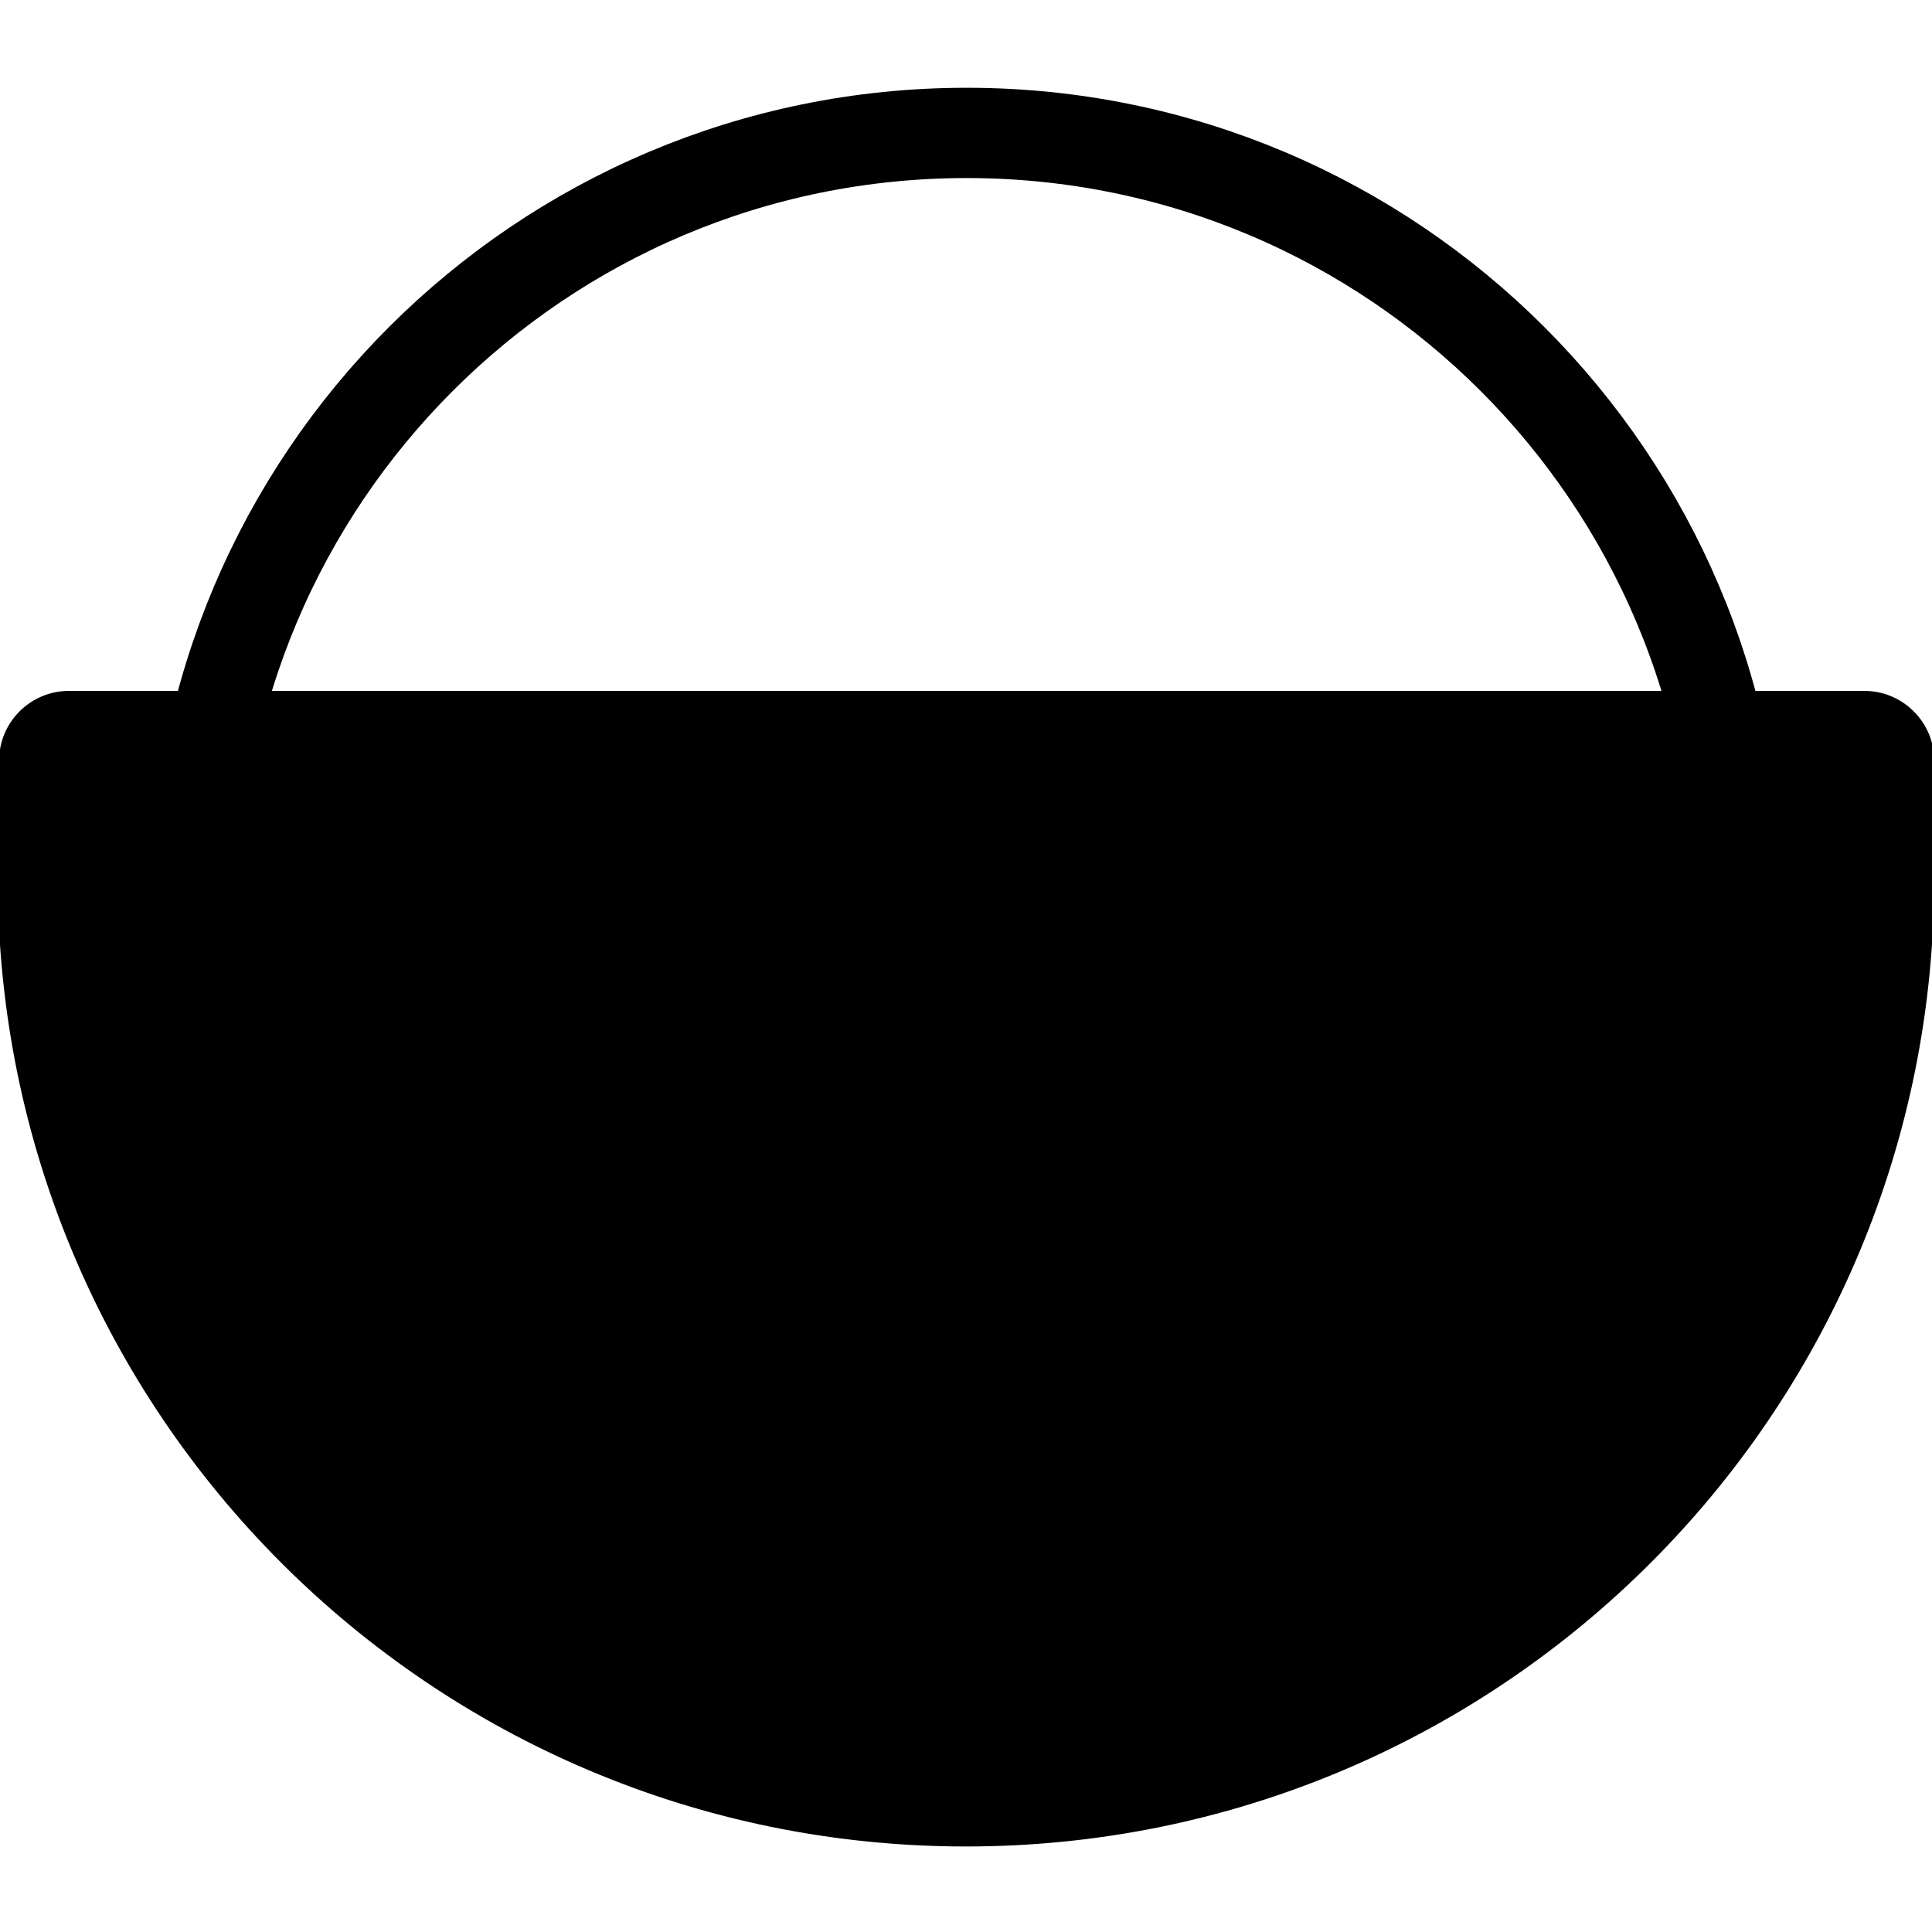
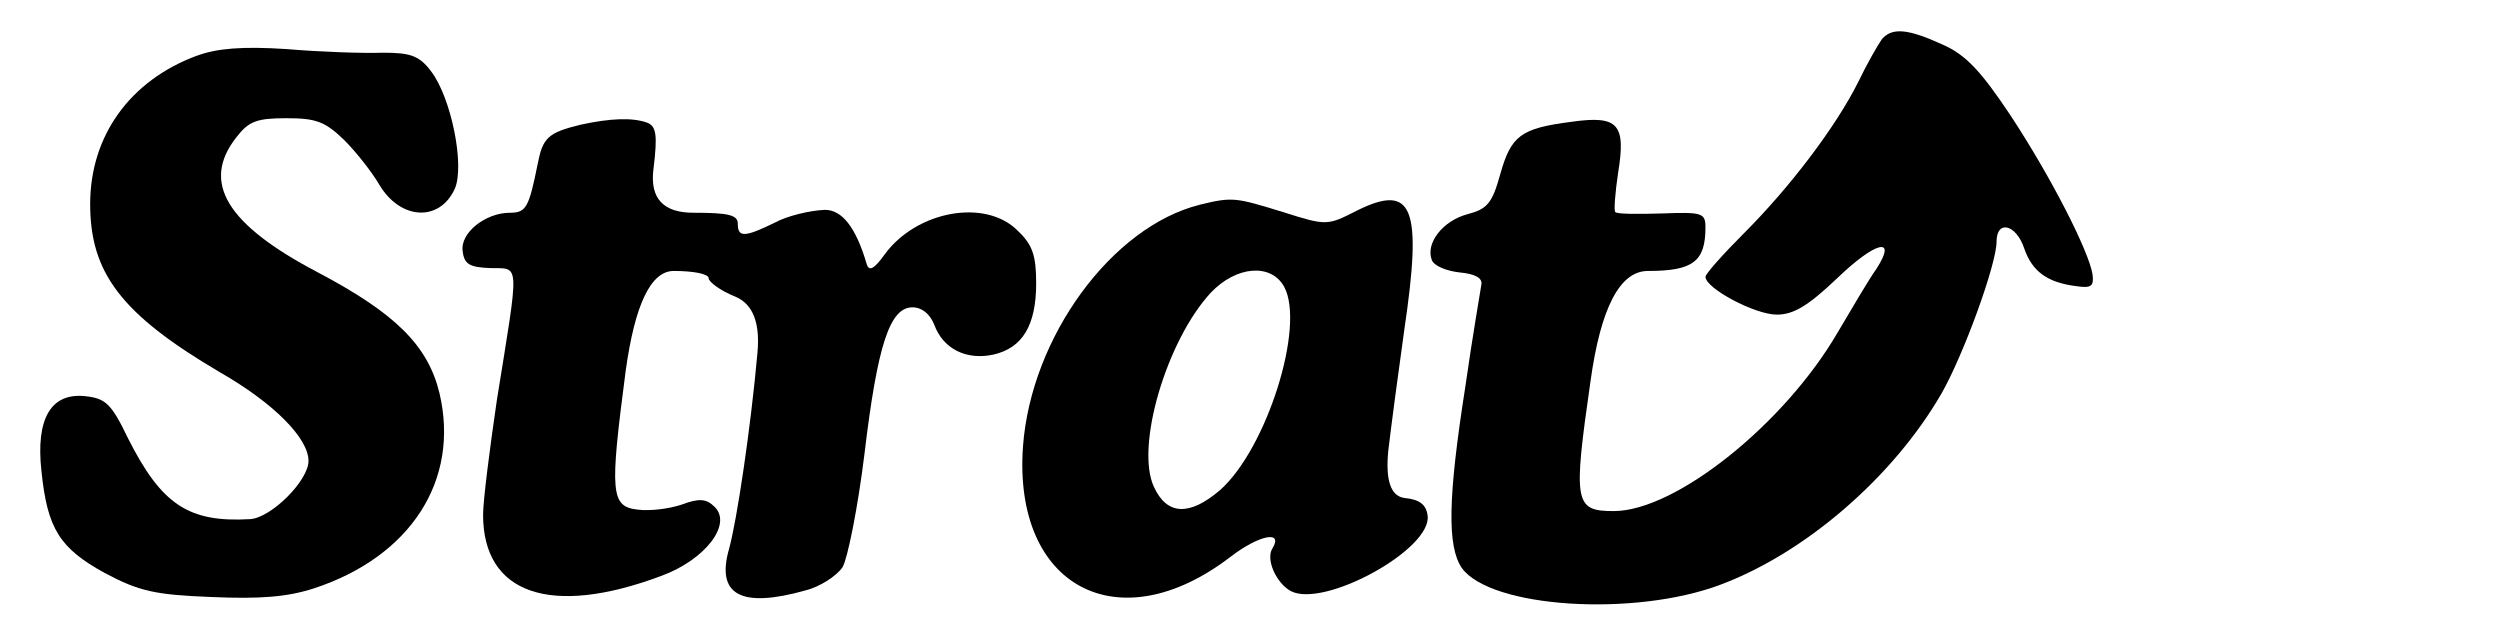
- <svg xmlns="http://www.w3.org/2000/svg" fill="currentColor" stroke="currentColor" width="20" height="20" viewBox="0 0 428 389.11">
-   <circle cx="214.15" cy="181" r="171" fill="none" stroke="currentColor" stroke-miterlimit="10" stroke-width="20" />
-   <path d="M413 134.11H15.29a15 15 0 0 0-15 15v15.3C.12 168 0 171.52 0 175.11c0 118.19 95.81 214 214 214 116.4 0 211.1-92.94 213.93-208.67 0-.44.07-.88.07-1.33v-30a15 15 0 0 0-15-15Z" />
+ <svg xmlns="http://www.w3.org/2000/svg" fill="currentColor" width="72" height="18" viewBox="83 228 578 150">
+   <path d="m523.59,237.5c-.87,1.22-3.49,5.76-5.59,10.13-5.41,10.83-16.42,25.32-27.42,36.32-5.06,5.06-9.26,9.78-9.26,10.48,0,2.79,11.88,9.08,17.11,9.08,4.02,0,7.51-2.1,14.49-8.73,9.26-8.91,14.49-10.13,9.43-2.27-1.75,2.44-5.76,9.26-9.26,15.19-12.75,22-38.94,42.96-53.79,42.96-9.43,0-9.78-1.92-5.59-31.09q3.67-26.54,13.8-26.54c10.83,0,13.8-2.27,13.8-10.48,0-3.49-.87-3.67-10.48-3.32-5.76.17-10.83.17-11.18-.35-.35-.35,0-4.72.7-9.43,1.92-11.7,0-13.8-11.18-12.22-12.22,1.57-14.49,3.32-17.11,12.57-1.92,6.99-3.14,8.38-7.86,9.61-5.94,1.57-10.13,6.99-8.56,11,.52,1.4,3.49,2.62,6.64,2.97,3.84.35,5.59,1.4,5.24,2.97-.17,1.22-2.1,12.22-3.84,24.45-4.19,26.72-4.37,38.25-.87,43.48,6.81,9.61,41.39,11.88,62.17,4.02,20.43-7.68,41.39-25.85,52.92-45.76,5.24-9.08,13.27-31.09,13.27-36.5s4.72-4.19,6.64,1.57c1.92,5.59,5.59,8.21,12.57,9.08,3.49.52,4.19,0,3.84-2.79-.87-5.59-9.95-23.4-19.73-38.25-6.99-10.48-10.65-14.49-16.24-16.94-8.38-3.84-12.22-4.19-14.67-1.22Z" />
+   <path d="m119.31,241.34c-16.07,5.94-25.67,19.21-25.67,35.63s7.33,26.37,31.09,40.34c13.1,7.51,21.31,15.89,21.31,21.31,0,4.72-8.91,13.62-13.97,13.97-14.84.87-21.31-3.49-29.34-19.38-4.02-8.38-5.41-9.61-10.3-10.13-8.21-.87-11.88,5.41-10.48,17.99,1.4,13.8,4.37,18.51,15.19,24.45,8.21,4.37,12.05,5.24,25.5,5.76,11.88.52,18.34,0,24.8-2.1,23.23-7.68,34.93-26.02,30.04-46.8-2.79-11.53-10.65-19.21-29.16-28.99-22-11.53-28.12-21.66-19.56-32.48,2.97-3.84,4.89-4.54,12.05-4.54s9.26.87,13.8,5.24c2.97,2.97,6.64,7.68,8.38,10.65,5.06,8.56,14.49,9.08,18.16,1.05,2.44-5.59-.87-22-5.76-28.29-2.79-3.67-4.89-4.37-11.53-4.37-4.54.17-14.84-.17-23.05-.87-10.65-.7-16.77-.17-21.48,1.57Z" />
+   <path d="m211.34,257.93c-7.86,1.92-9.08,3.14-10.3,9.43-2.1,10.48-2.79,11.7-6.64,11.7-5.94,0-12.05,4.89-11.35,9.26.35,3.14,1.75,3.84,6.64,4.02,7.16.17,6.99-2.1,1.57,31.61-1.75,11.88-3.32,24.27-3.32,27.59,0,19.04,16.24,24.62,42.79,14.67,10.48-3.84,17.11-12.4,12.75-16.59-1.92-1.92-3.67-2.1-7.86-.52-3.14,1.05-7.68,1.57-10.48,1.22-6.64-.7-6.81-4.02-2.97-33.36q3.32-23.93,11.53-23.93c4.72,0,8.38.7,8.38,1.75,0,.87,2.79,2.97,6.29,4.37q6.46,2.62,5.41,13.62c-1.57,17.64-4.89,39.99-6.81,46.98-3.14,11,2.79,14.32,18.34,9.95,3.49-.87,7.51-3.49,8.91-5.59,1.22-2.1,3.67-14.32,5.24-27.07,3.14-26.37,6.11-35.28,11.53-35.28,2.27,0,4.19,1.57,5.24,4.19,2.1,5.76,7.68,8.56,14.15,7.16,6.99-1.57,10.3-6.99,10.3-17.11,0-6.64-.87-9.26-4.37-12.57-7.68-7.86-24.27-4.89-31.96,5.59-2.62,3.67-3.84,4.19-4.37,2.27q-3.84-13.1-10.13-12.92c-3.49.17-8.91,1.4-12.05,3.14-7.16,3.49-8.73,3.49-8.73.17,0-2.1-2.27-2.62-10.65-2.62q-10.83,0-9.61-10.3c1.05-8.56.7-10.48-1.57-11.35-3.49-1.22-8.73-1.05-15.89.52Z" />
+   <path d="m359.96,277.14c-21.13,5.24-40.52,31.78-42.44,57.98-2.44,33.71,22.88,47.15,49.77,26.54,6.81-5.24,12.75-6.46,10.13-2.1-1.75,2.62.87,8.38,4.37,10.3,8.03,4.19,34.05-10.13,32.83-18.16-.35-2.62-1.92-3.84-5.59-4.19q-4.89-.7-3.84-11.35c.7-5.94,2.44-19.04,3.84-28.99,4.37-29.51,2.1-35.28-11.35-28.64-7.16,3.67-7.33,3.67-17.81.35-11.35-3.49-12.05-3.67-19.91-1.75Zm20.26,19.73c5.06,9.43-4.19,38.77-15.37,48.72-7.33,6.29-12.75,6.11-15.89-.7-4.54-9.61,2.97-35.1,13.62-46.63,6.11-6.46,14.49-7.16,17.64-1.4Z" />
</svg>
